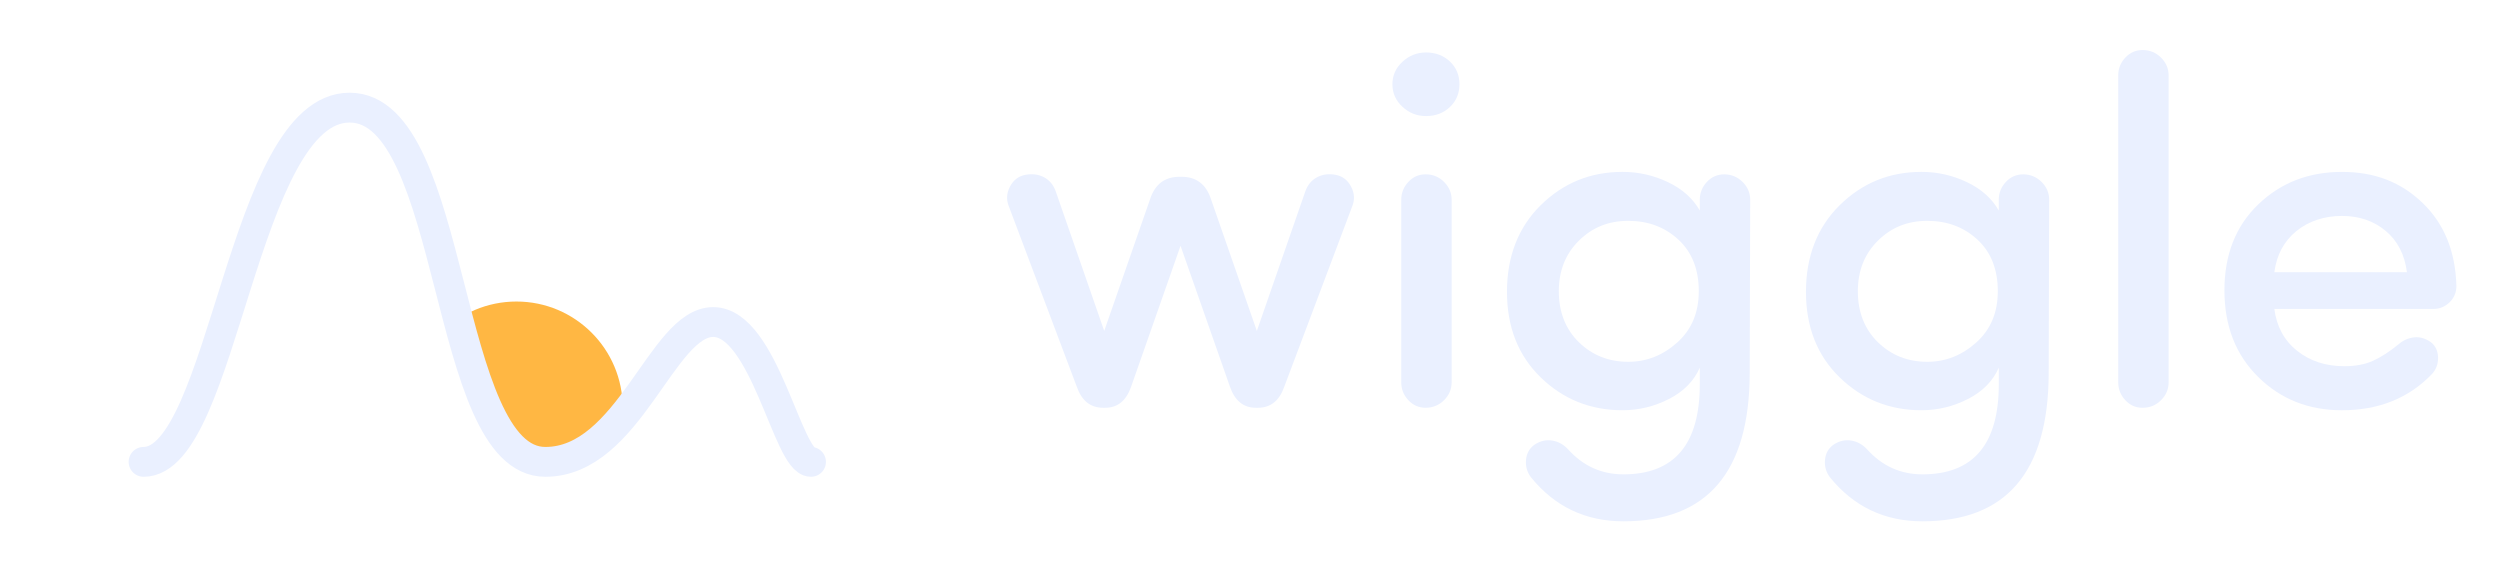
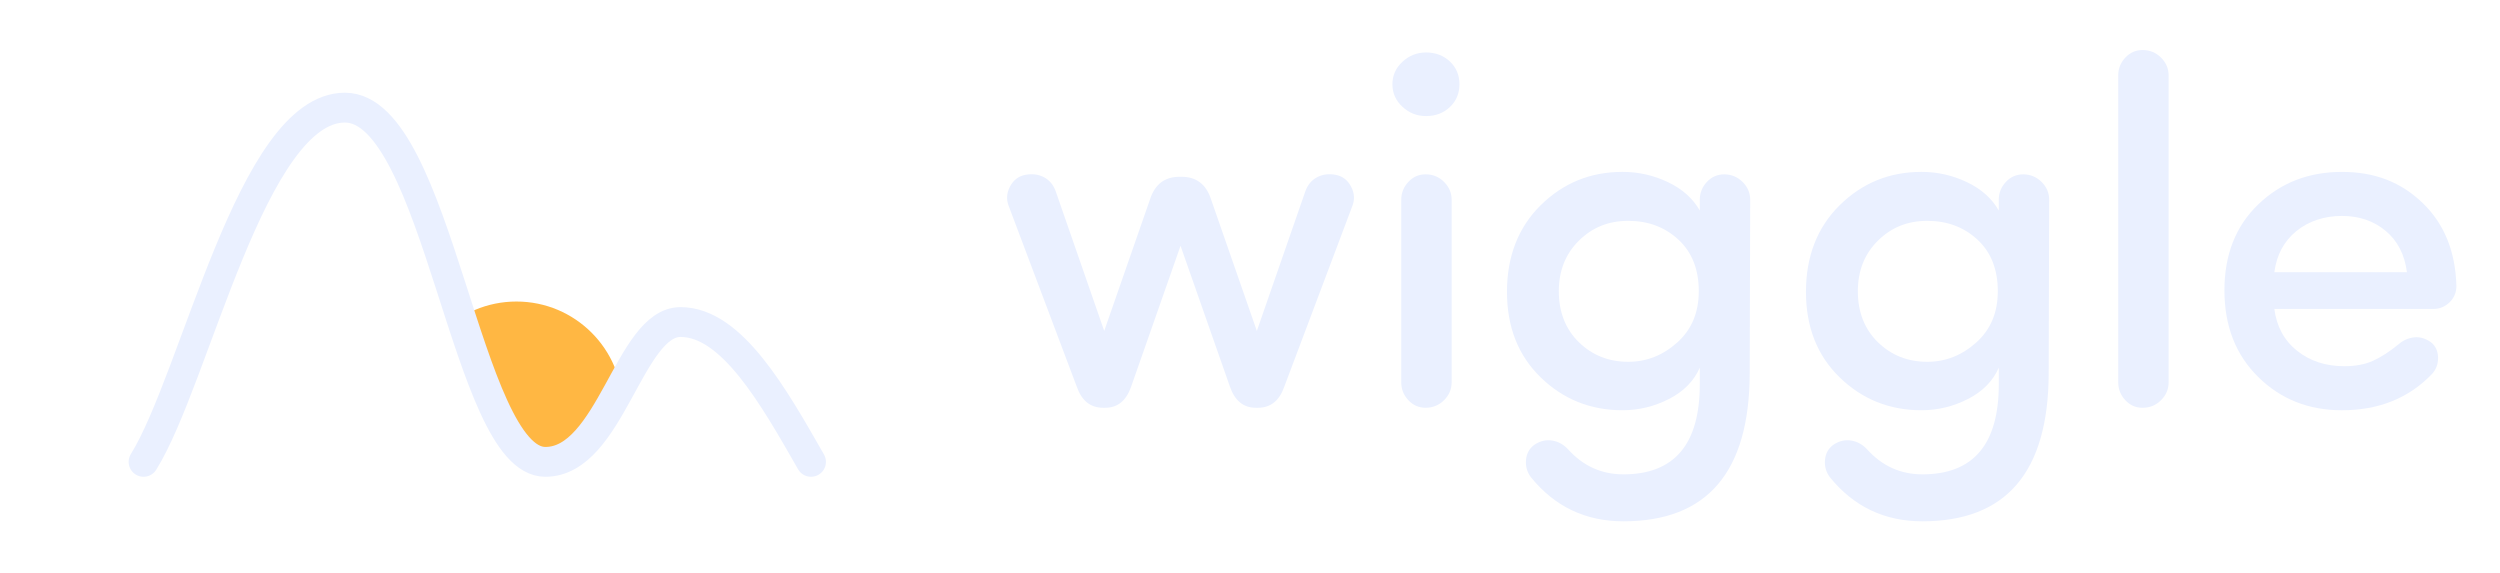
<svg xmlns="http://www.w3.org/2000/svg" viewBox="50 20 1180 270" role="img" aria-labelledby="title">
  <defs>
    <clipPath id="sun-clip">
-       <path d="M154 700C240 700 260 320 375 320C490 320 475 700 585 700C675 700 710 550 765 550C820 550 845 700 870 700V220H154Z" />
+       <path d="M154 700C210 610 270 320 370 320C470 320 500 700 585 700C655 700 675 550 730 550C785 550 830 630 870 700V220H154Z" />
    </clipPath>
  </defs>
  <g transform="translate(50 -70) scale(.44)">
    <circle cx="554" cy="642" r="114" fill="#FFB743" clip-path="url(#sun-clip)" />
-     <path d="M154 700C240 700 260 320 375 320C490 320 475 700 585 700C675 700 710 550 765 550C820 550 845 700 870 700" fill="none" stroke="#EAF0FF" stroke-linecap="round" stroke-linejoin="round" stroke-width="32" />
+     <path d="M154 700C210 610 270 320 370 320C470 320 500 700 585 700C655 700 675 550 730 550C785 550 830 630 870 700" fill="none" stroke="#EAF0FF" stroke-linecap="round" stroke-linejoin="round" stroke-width="32" />
  </g>
  <g fill="#EAF0FF" transform="translate(356 -459)">
    <path d="M250.74,562.44h.92c6.93,0,11.55,3.46,13.86,10.39l21.71,62.37,22.87-65.83c1.08-3.08,2.92-5.31,5.54-6.7,2.62-1.39,5.54-1.77,8.78-1.15,3.23.62,5.66,2.46,7.28,5.54,1.62,3.08,1.81,6.16.58,9.24l-32.11,85.24c-2.31,6.62-6.47,9.93-12.47,9.93h-.92c-5.85,0-9.93-3.31-12.24-9.93l-23.33-66.53-23.33,66.53c-2.31,6.62-6.39,9.93-12.24,9.93h-.92c-6.01,0-10.16-3.31-12.47-9.93l-32.11-85.24c-1.23-3.08-1.04-6.16.58-9.24,1.62-3.08,4.04-4.93,7.28-5.54,3.23-.61,6.16-.23,8.78,1.15,2.62,1.39,4.46,3.62,5.54,6.7l22.87,65.83,21.71-62.37c2.31-6.93,6.93-10.39,13.86-10.39Z" />
    <path d="M355.96,529.41c-3.16-2.92-4.74-6.47-4.74-10.63s1.58-7.7,4.74-10.63c3.15-2.92,6.89-4.39,11.2-4.39s8.2,1.43,11.2,4.27c3,2.85,4.5,6.43,4.5,10.74s-1.5,7.89-4.5,10.74c-3,2.85-6.74,4.27-11.2,4.27s-8.05-1.46-11.2-4.39ZM379.18,659.46v-86.16c0-3.23-1.2-6.04-3.58-8.43-2.39-2.39-5.28-3.58-8.66-3.58s-5.97,1.2-8.2,3.58c-2.23,2.39-3.35,5.2-3.35,8.43v86.16c0,3.23,1.12,6.05,3.35,8.43,2.23,2.39,4.97,3.58,8.2,3.58s6.27-1.19,8.66-3.58c2.39-2.39,3.58-5.2,3.58-8.43Z" />
    <path d="M434.16,691.11c7.08,7.85,15.78,11.78,26.1,11.78,24.02,0,36.04-14.17,36.04-42.5v-7.85c-2.77,6.32-7.62,11.24-14.55,14.78s-14.25,5.31-21.94,5.31c-15.09,0-27.95-5.16-38.58-15.48-10.63-10.32-15.94-23.79-15.94-40.42s5.31-30.41,15.94-40.89c10.63-10.47,23.48-15.71,38.58-15.71,7.54,0,14.71,1.62,21.48,4.85,6.77,3.23,11.78,7.7,15.01,13.4v-5.08c0-3.23,1.12-6.04,3.35-8.43,2.23-2.39,4.97-3.58,8.2-3.58s6.27,1.2,8.66,3.58c2.39,2.39,3.58,5.2,3.58,8.43l-.23,82c-.15,46.51-20.02,69.76-59.6,69.76-17.87,0-32.42-6.93-43.66-20.79-1.85-2.46-2.62-5.24-2.31-8.32.31-3.08,1.69-5.47,4.16-7.16,2.62-1.7,5.35-2.31,8.2-1.85,2.85.46,5.35,1.85,7.51,4.16ZM495.83,616.5c0-10.32-3.2-18.44-9.59-24.37-6.39-5.93-14.29-8.89-23.68-8.89s-17.02,3.12-23.33,9.36c-6.32,6.24-9.47,14.21-9.47,23.91s3.16,17.87,9.47,24.02c6.31,6.16,14.09,9.24,23.33,9.24,8.62,0,16.32-3.04,23.1-9.12,6.78-6.08,10.16-14.13,10.16-24.14Z" />
    <path d="M575.29,691.11c7.08,7.85,15.78,11.78,26.1,11.78,24.02,0,36.04-14.17,36.04-42.5v-7.85c-2.77,6.32-7.62,11.24-14.55,14.78s-14.25,5.31-21.95,5.31c-15.09,0-27.95-5.16-38.58-15.48-10.63-10.32-15.94-23.79-15.94-40.42s5.31-30.41,15.94-40.89c10.63-10.47,23.48-15.71,38.58-15.71,7.54,0,14.71,1.62,21.48,4.85,6.77,3.23,11.78,7.7,15.01,13.4v-5.08c0-3.23,1.12-6.04,3.35-8.43,2.23-2.39,4.97-3.58,8.2-3.58s6.27,1.2,8.66,3.58c2.39,2.39,3.58,5.2,3.58,8.43l-.23,82c-.16,46.51-20.02,69.76-59.6,69.76-17.87,0-32.42-6.93-43.66-20.79-1.85-2.46-2.62-5.24-2.31-8.32.31-3.08,1.69-5.47,4.16-7.16,2.62-1.7,5.35-2.31,8.2-1.85,2.85.46,5.35,1.85,7.51,4.16ZM636.97,616.5c0-10.32-3.2-18.44-9.59-24.37-6.39-5.93-14.29-8.89-23.68-8.89s-17.02,3.12-23.33,9.36c-6.32,6.24-9.47,14.21-9.47,23.91s3.15,17.87,9.47,24.02c6.31,6.16,14.09,9.24,23.33,9.24,8.62,0,16.32-3.04,23.1-9.12,6.78-6.08,10.16-14.13,10.16-24.14Z" />
    <path d="M717.59,514.62v144.84c0,3.23-1.2,6.05-3.58,8.43s-5.28,3.58-8.66,3.58-5.97-1.19-8.2-3.58c-2.23-2.39-3.35-5.2-3.35-8.43v-144.84c0-3.23,1.12-6.04,3.35-8.43,2.23-2.39,4.97-3.58,8.2-3.58s6.27,1.19,8.66,3.58c2.39,2.39,3.58,5.2,3.58,8.43Z" />
    <path d="M853.42,613.96c0,3.08-1.08,5.66-3.23,7.74-2.16,2.08-4.7,3.12-7.62,3.12h-75.08c1.08,8.32,4.66,14.9,10.74,19.75,6.08,4.85,13.51,7.28,22.29,7.28,5.23,0,9.74-.84,13.51-2.54,3.77-1.69,7.81-4.31,12.13-7.85,2.16-1.85,4.58-2.92,7.28-3.23,2.69-.31,5.35.46,7.97,2.31,2.15,1.7,3.27,4.08,3.35,7.16.08,3.08-.89,5.7-2.89,7.85-10.94,11.4-25.1,17.09-42.5,17.09-15.71,0-28.88-5.23-39.5-15.71-10.63-10.47-15.94-24.1-15.94-40.89s5.31-30.3,15.94-40.54c10.63-10.24,23.79-15.36,39.5-15.36s27.95,4.89,38.12,14.67c10.16,9.78,15.48,22.83,15.94,39.15ZM767.48,607.49h62.6c-1.08-8.32-4.43-14.82-10.05-19.52-5.62-4.7-12.51-7.05-20.67-7.05s-15.63,2.39-21.48,7.16c-5.85,4.78-9.32,11.24-10.39,19.4Z" />
  </g>
</svg>
